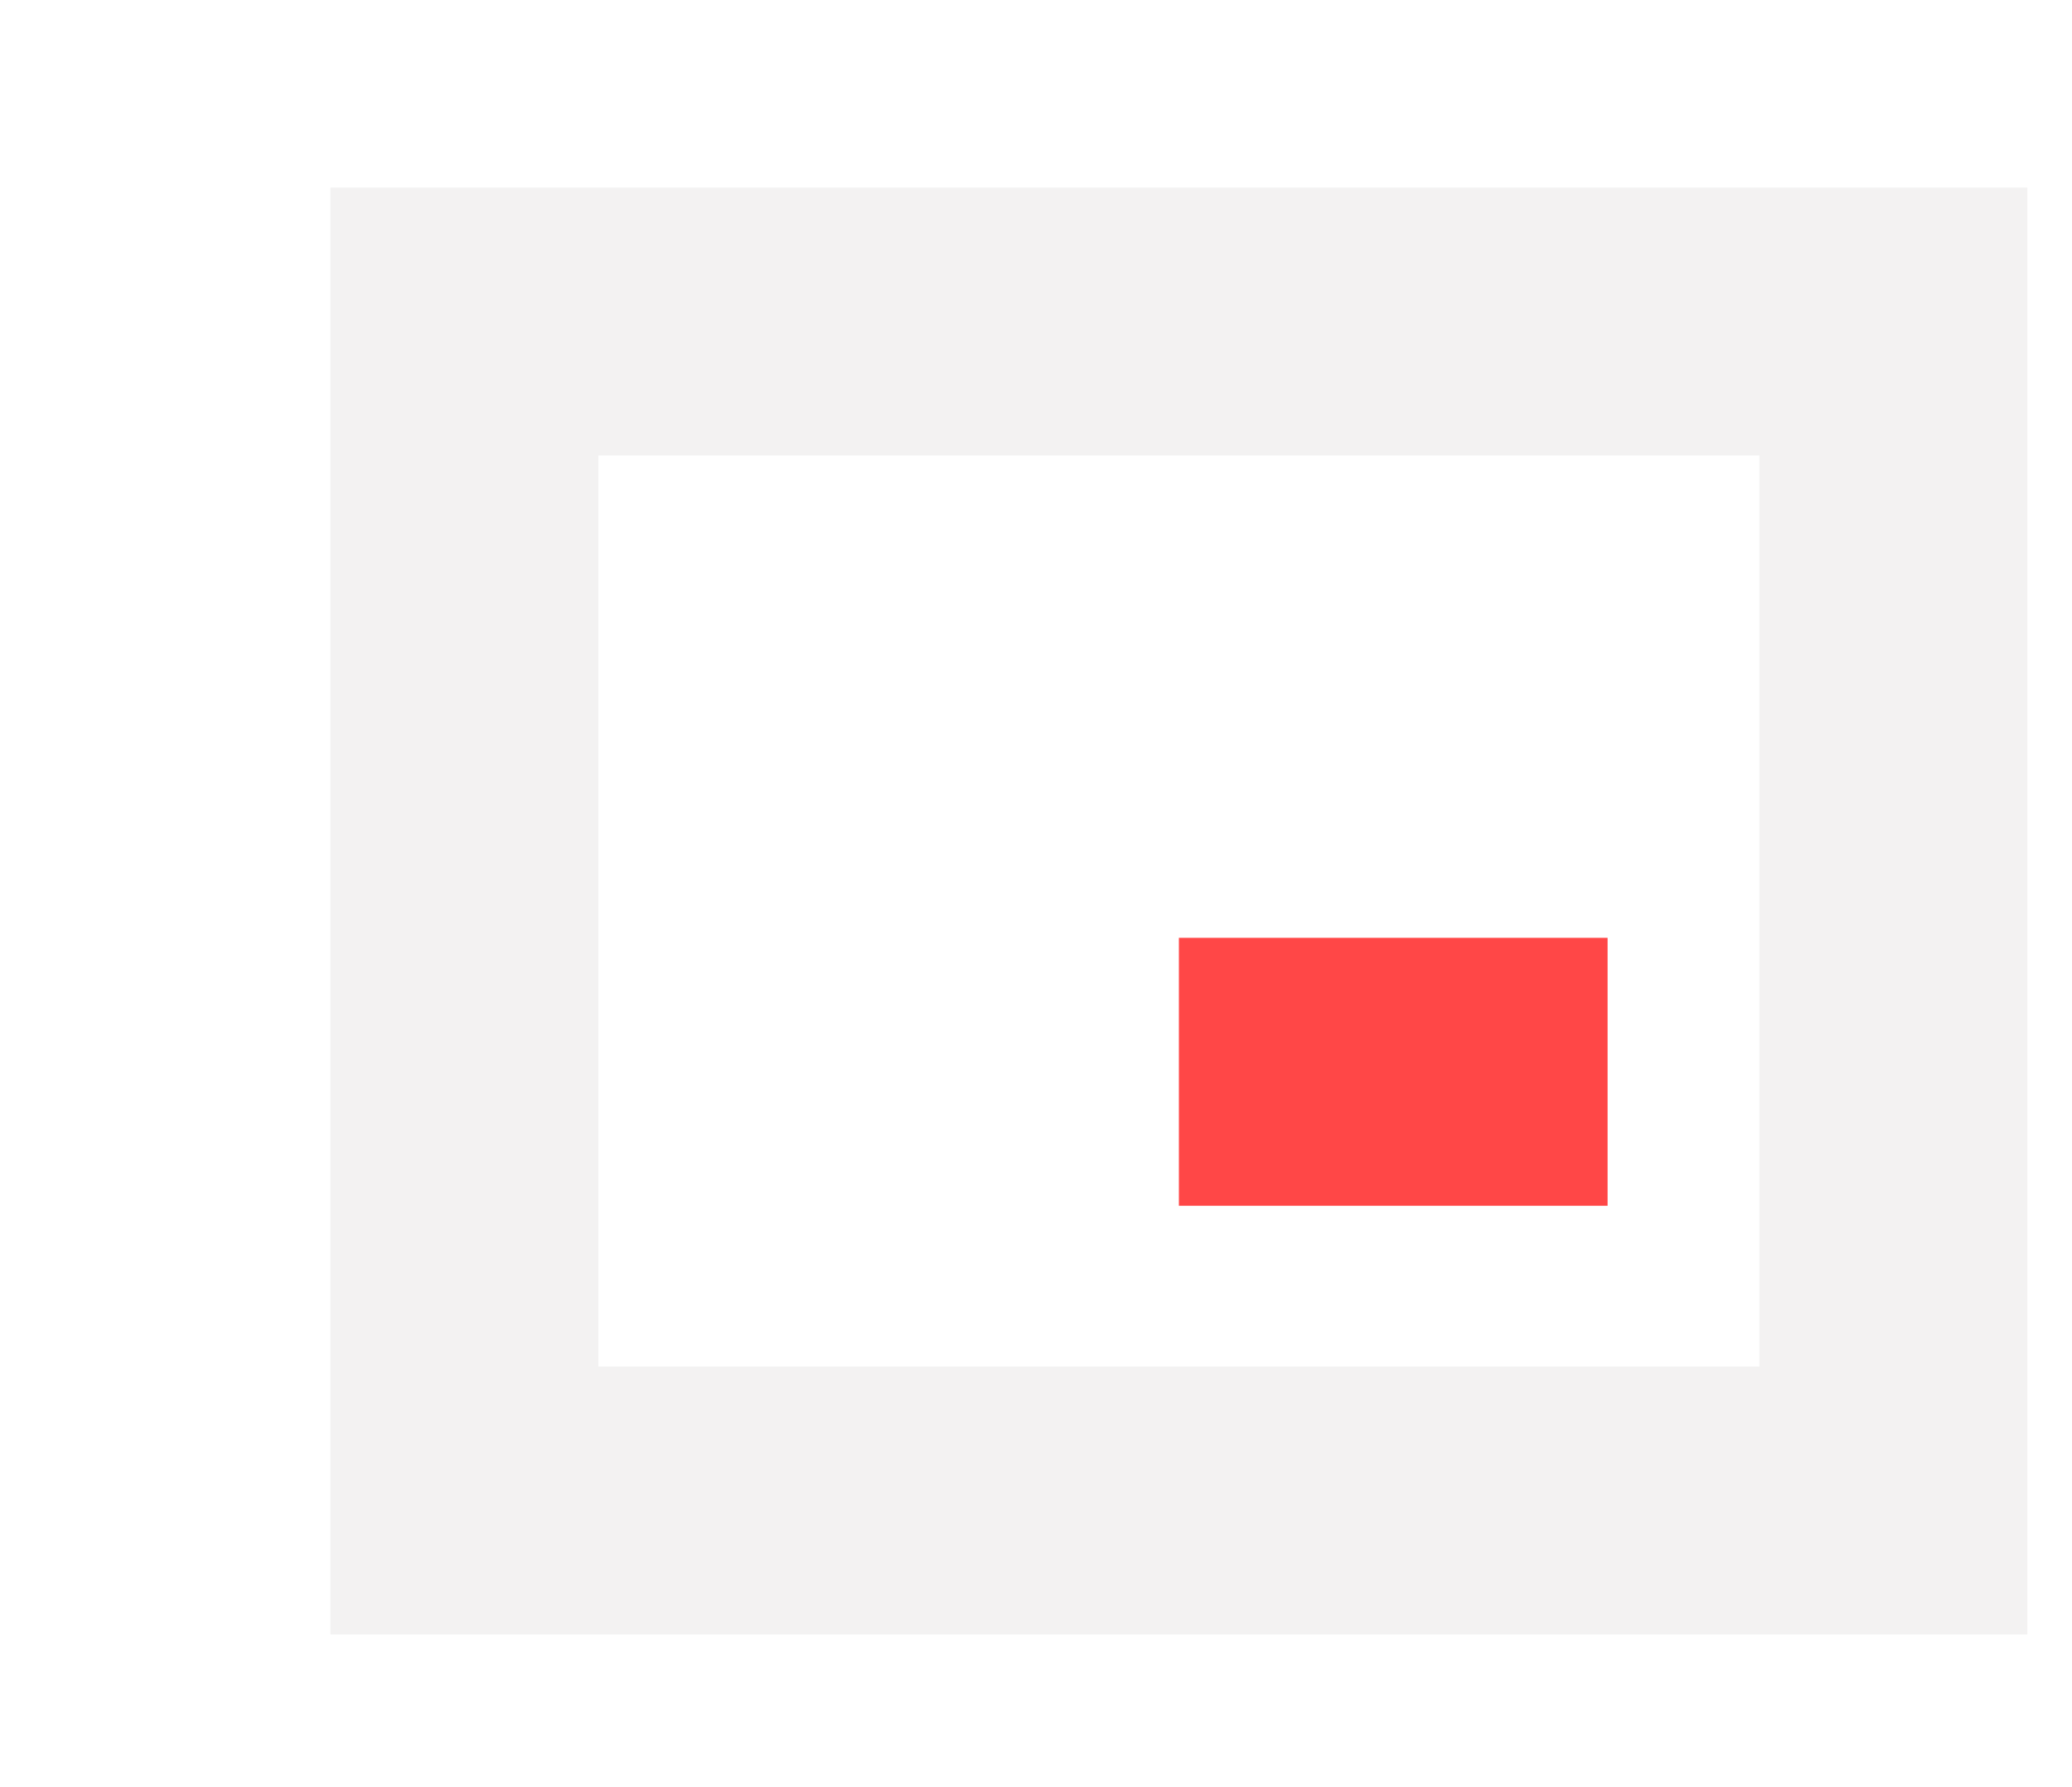
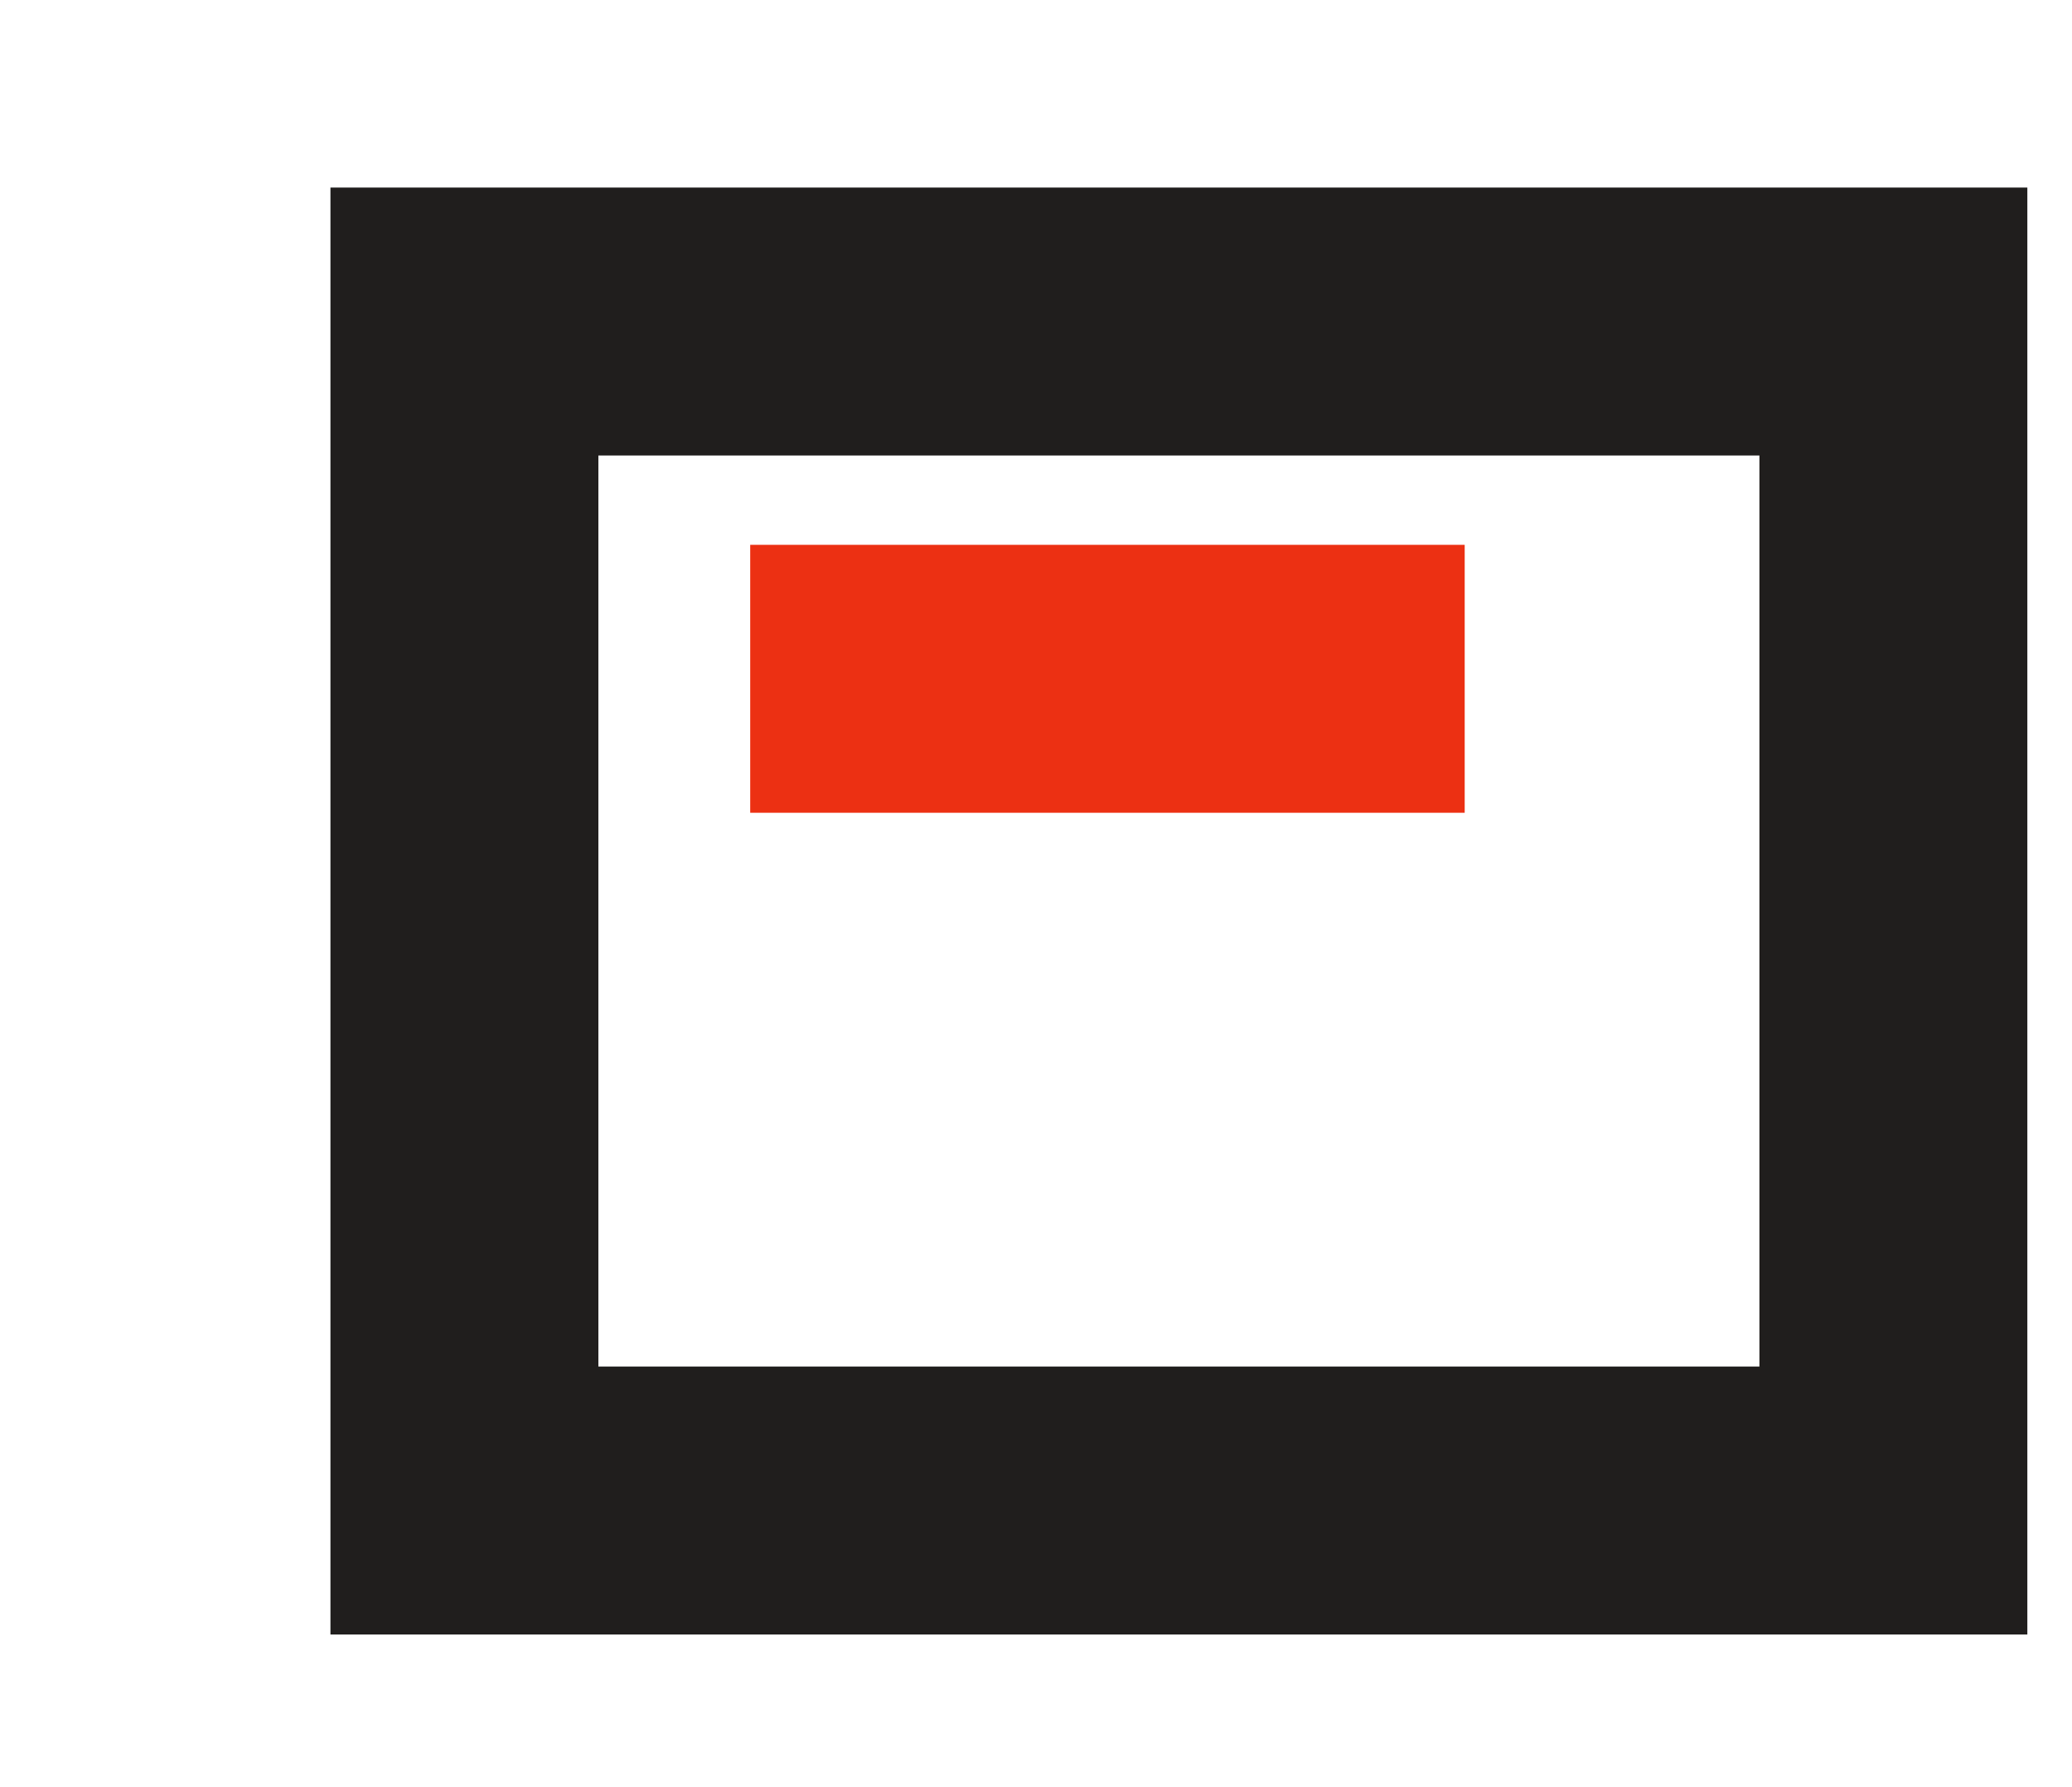
<svg xmlns="http://www.w3.org/2000/svg" viewBox="0 0 116 100" width="116" height="100" fill="none">
  <g transform="translate(8,0)" fill="none">
-     <path d="M18 18 H98 V84 H18 Z" stroke="#F3F2F2" stroke-width="15" />
-     <path d="M58 60 H82" stroke="#FF4747" stroke-width="15" />
+     <path d="M18 18 H98 V84 H18 Z" stroke="#201E1D" stroke-width="15" />
+     <path d="M34 38 H74" stroke="#EC3013" stroke-width="15" />
  </g>
</svg>
